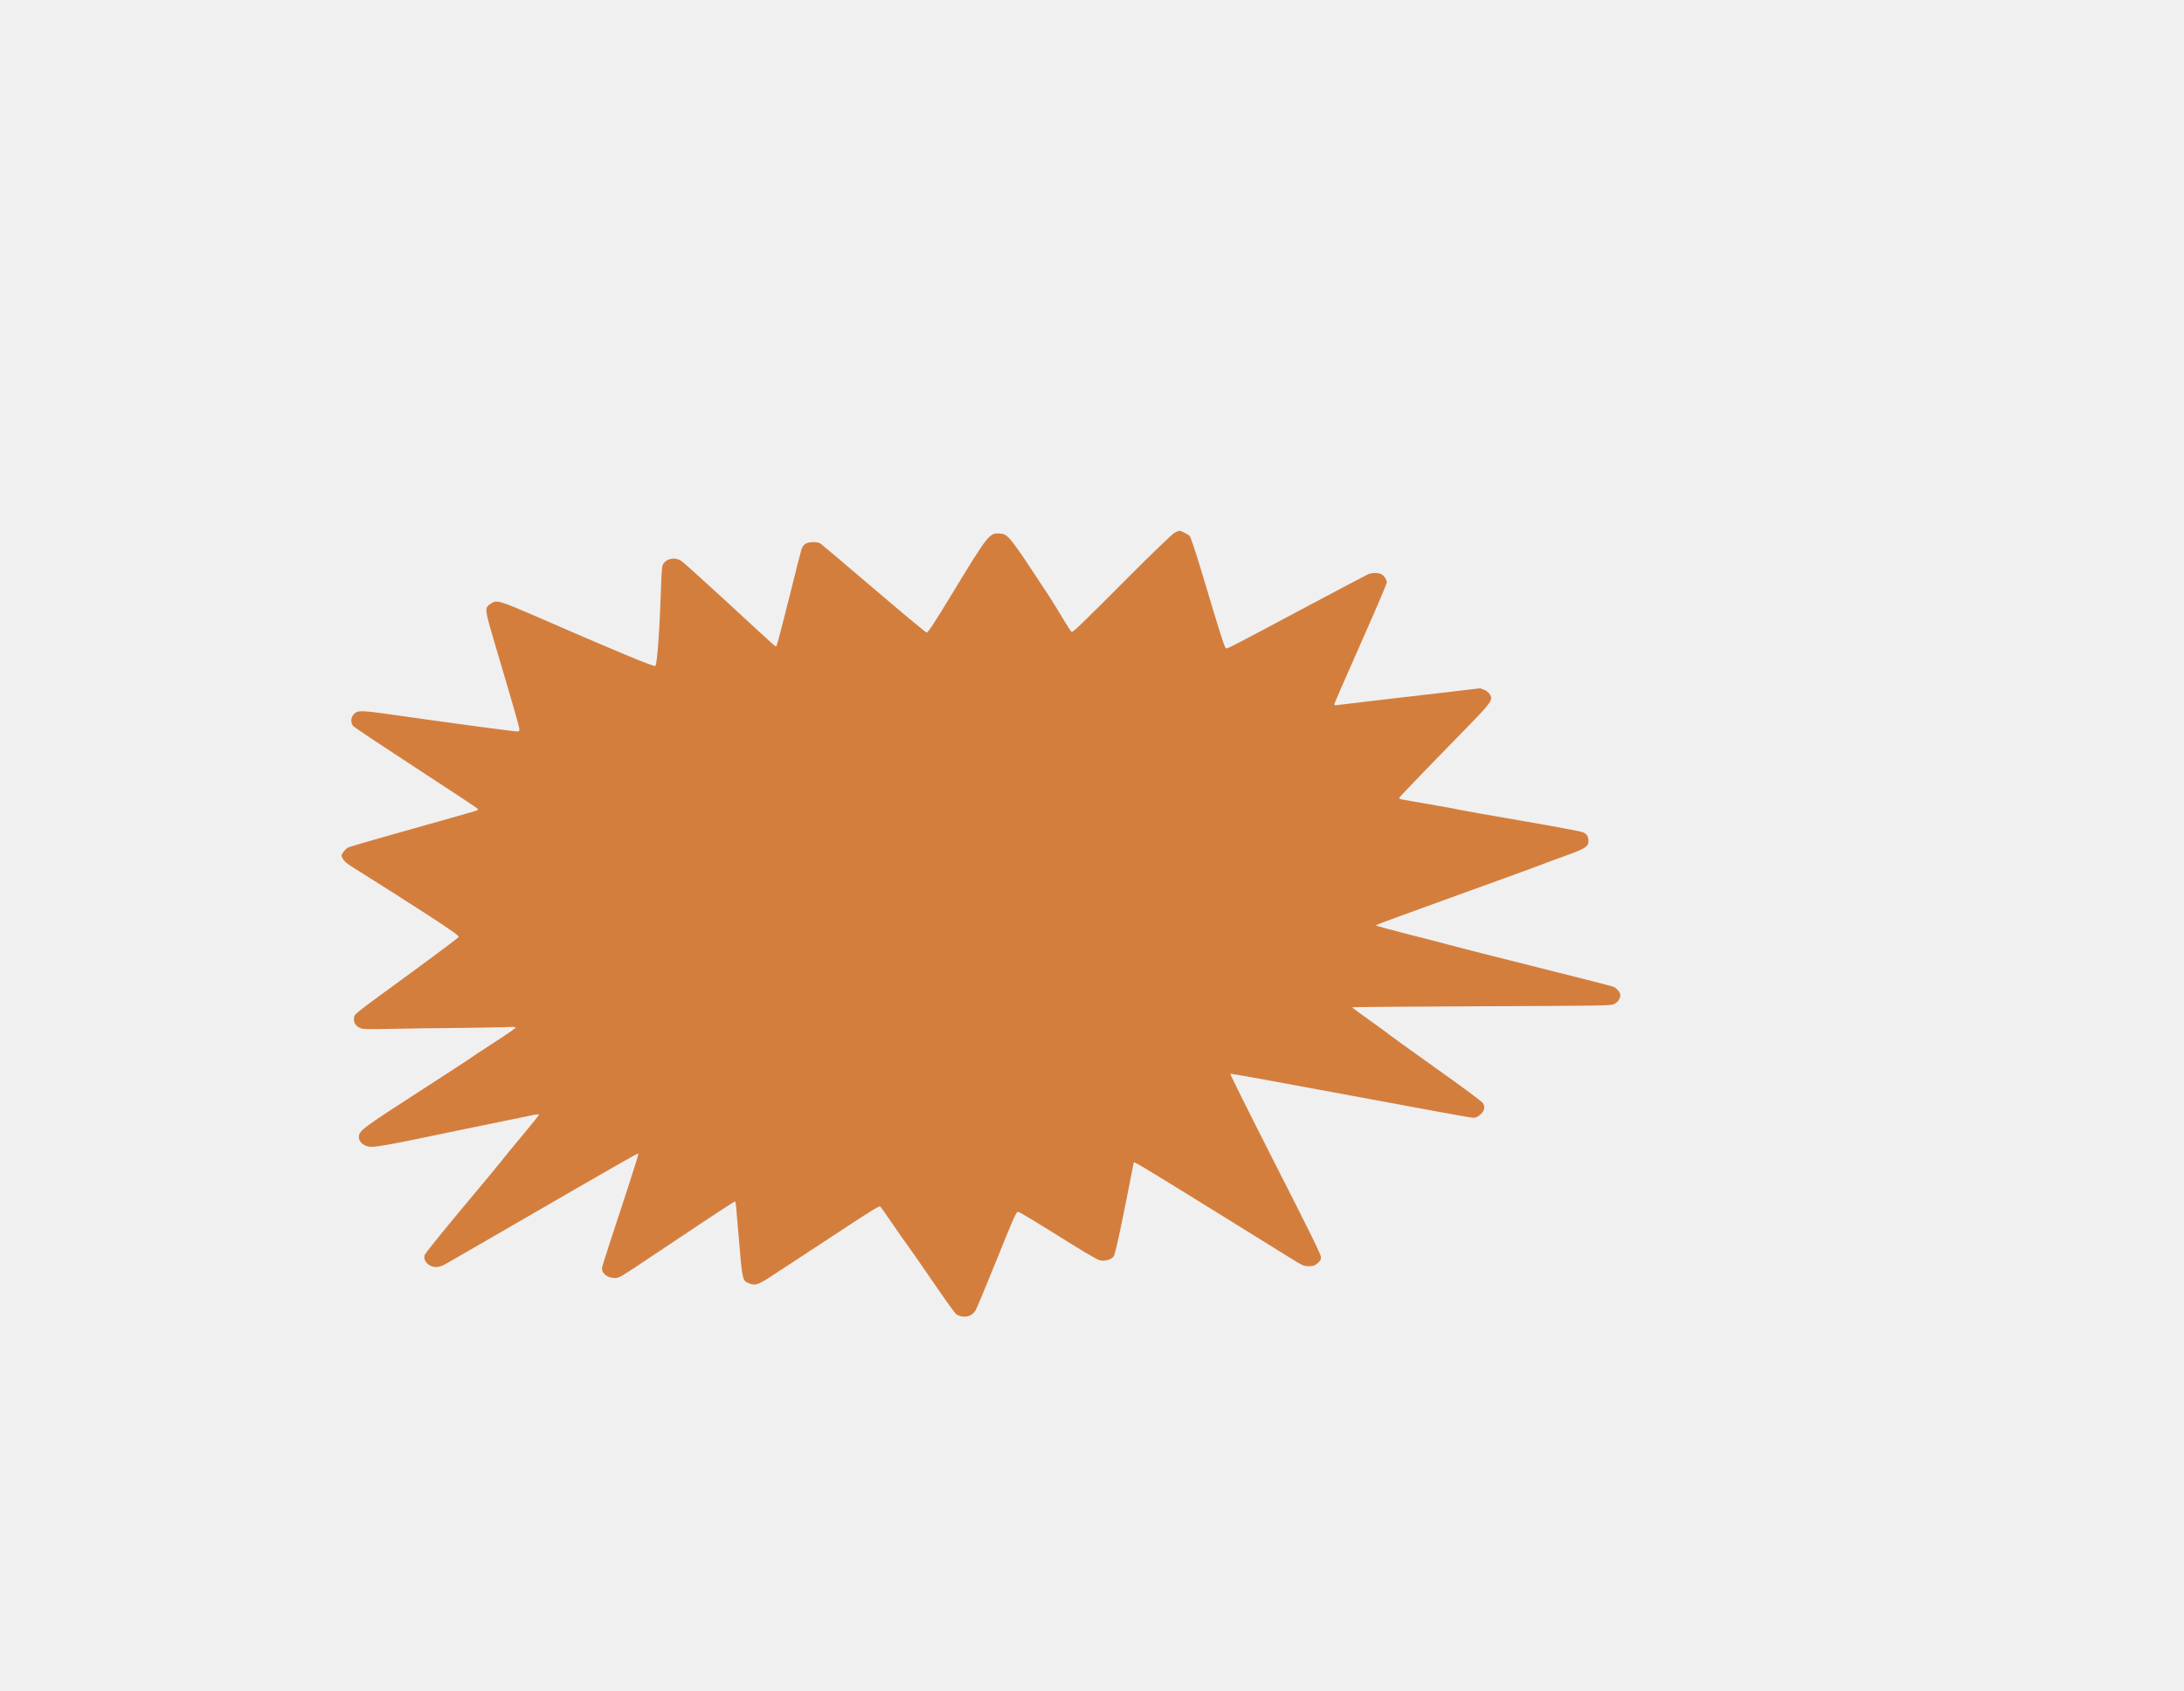
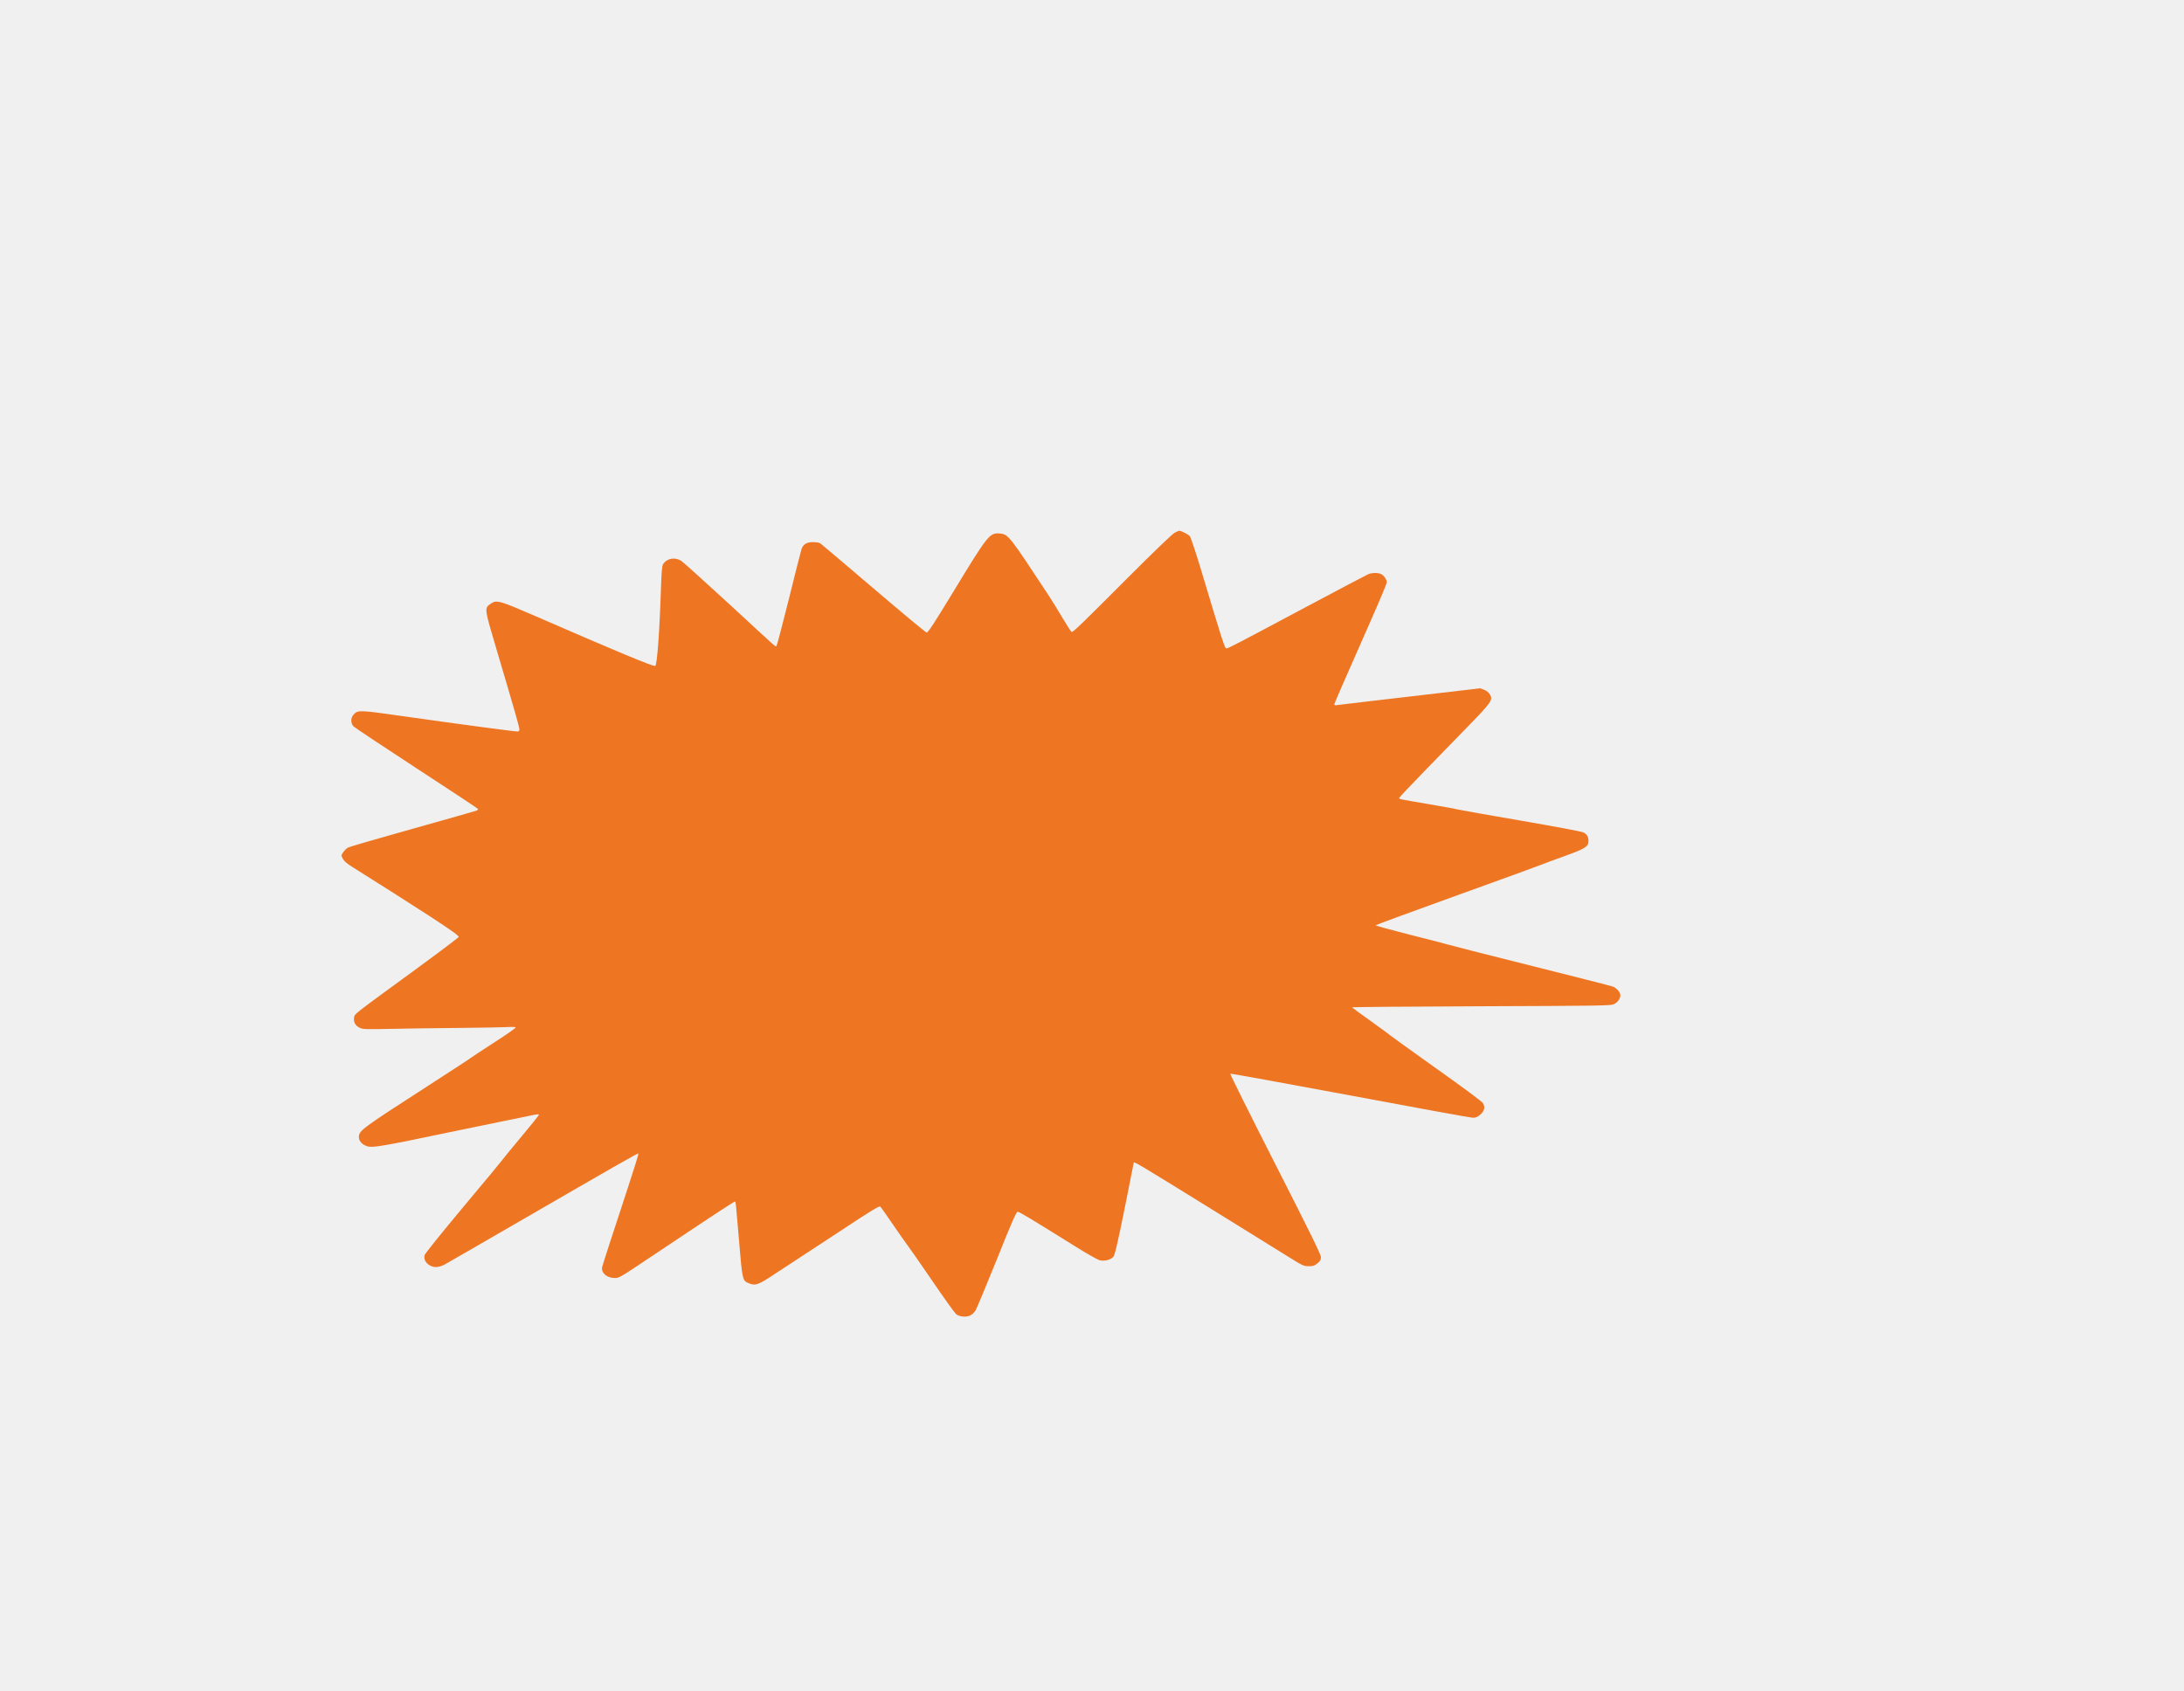
<svg xmlns="http://www.w3.org/2000/svg" version="1.0" width="1280pt" height="991pt" viewBox="0 0 1280 991" preserveAspectRatio="xMidYMid meet" id="svg2">
  <defs id="defs10" />
  <g transform="matrix(0.1,0,0,-0.1,22.22222,1031)" id="g4" style="fill:#000000;stroke:none">
-     <path d="m 6662.628,7187.518 c -13.87,-6.921 -121.816,-110.744 -285.846,-274.882 -258.709,-259.556 -307.556,-307.017 -318.411,-307.017 -2.412,0 -24.725,34.113 -49.45,75.642 -24.122,41.035 -61.511,101.845 -82.618,134.475 -236.396,359.423 -238.808,362.389 -289.465,366.839 -59.099,5.438 -69.351,-7.91 -274.388,-345.58 -109.152,-179.464 -145.939,-235.825 -153.778,-234.836 -5.428,0.494 -145.335,116.676 -310.572,258.072 -165.839,141.396 -306.35,260.544 -312.381,264.5 -6.634,4.45 -23.519,7.416 -42.817,7.416 -37.389,0 -57.29,-11.865 -67.542,-41.035 -3.618,-9.888 -36.786,-140.407 -73.572,-290.208 -37.389,-149.306 -69.954,-273.893 -72.969,-276.859 -7.237,-5.933 18.695,-28.18 -282.228,249.668 -140.511,129.036 -264.137,240.769 -276.198,248.679 -37.992,23.731 -85.03,14.832 -106.74,-20.27 -6.031,-9.393 -9.046,-48.45 -12.061,-136.946 -7.84,-251.151 -22.313,-449.896 -33.168,-458.795 -7.84,-6.427 -229.762,86.024 -697.128,289.713 -216.495,93.934 -232.778,98.878 -266.549,75.642 -39.198,-27.192 -39.801,-22.248 33.771,-270.927 106.137,-357.445 133.274,-453.357 133.274,-466.211 0,-9.393 -3.015,-12.36 -12.664,-12.36 -18.695,0 -384.747,48.945 -661.548,88.496 -266.549,38.068 -272.579,38.562 -298.51,9.393 -16.282,-17.798 -16.282,-48.945 -0.603,-66.743 6.634,-7.416 173.679,-118.654 370.877,-247.196 196.595,-128.048 358.816,-235.33 360.022,-238.297 1.206,-2.472 -3.015,-6.921 -9.649,-9.888 -6.031,-2.472 -174.885,-50.428 -375.701,-106.789 -200.213,-55.866 -370.274,-105.305 -378.113,-110.249 -7.84,-4.45 -19.901,-16.809 -26.534,-26.697 -12.664,-18.293 -12.664,-18.787 -1.809,-39.057 8.443,-14.832 24.725,-28.675 60.305,-50.428 107.343,-66.743 373.289,-236.319 458.319,-291.691 124.832,-82.069 159.809,-107.283 159.809,-115.193 0,-3.461 -123.022,-95.912 -273.182,-205.667 -353.388,-258.072 -335.9,-244.23 -340.121,-268.949 -4.221,-25.708 9.649,-48.45 36.183,-59.327 16.886,-7.416 36.786,-7.91 185.137,-4.944 91.061,1.978 270.167,4.45 398.014,5.438 127.847,1.483 252.679,3.461 278.61,4.944 27.741,1.978 47.641,0.989 49.45,-1.978 2.412,-2.472 -53.672,-42.023 -124.229,-87.013 -70.557,-45.484 -130.862,-85.53 -134.48,-88.496 -3.015,-3.461 -120.007,-79.597 -259.312,-169.576 -388.365,-250.656 -401.029,-260.05 -401.029,-298.613 0,-23.731 22.916,-46.967 54.275,-54.383 30.152,-7.416 106.74,5.933 473.396,83.058 149.557,31.147 298.51,61.799 331.678,68.226 33.168,6.427 91.061,18.293 128.45,26.203 47.641,10.877 67.542,13.349 67.542,8.899 0,-3.461 -48.847,-64.271 -108.549,-135.463 -59.702,-71.687 -108.549,-131.014 -108.549,-132.497 0,-1.483 -100.71,-123.103 -224.335,-270.432 -133.274,-159.689 -225.541,-274.387 -228.556,-284.769 -9.649,-34.113 24.725,-69.709 66.336,-69.709 14.473,0 32.565,4.944 49.45,13.843 14.473,7.91 192.373,110.249 394.396,227.42 644.662,373.266 739.341,427.154 742.96,424.188 1.809,-1.483 -25.931,-90.968 -61.511,-199.24 -92.267,-279.826 -145.939,-446.436 -150.763,-464.728 -8.443,-34.113 26.534,-65.754 72.366,-65.754 27.741,0 22.313,-3.461 245.442,145.845 358.213,239.286 458.319,305.04 461.334,302.568 3.619,-2.966 4.221,-12.854 20.504,-203.689 22.313,-266.477 21.107,-260.05 63.32,-276.859 35.58,-13.843 54.275,-6.921 145.335,53.889 45.832,30.158 98.297,64.271 116.389,76.136 18.092,11.371 137.496,89.979 265.343,174.026 183.931,121.62 233.381,151.778 239.411,146.834 3.618,-2.966 37.389,-50.428 74.175,-104.811 37.389,-54.383 73.572,-106.789 81.412,-116.182 7.84,-9.393 72.969,-102.834 144.732,-207.644 71.16,-104.811 136.29,-195.285 144.129,-201.712 18.695,-15.326 56.084,-19.281 80.809,-8.899 10.855,4.449 24.725,17.304 32.565,29.169 7.237,11.371 63.32,146.34 125.435,300.096 89.252,222.971 113.977,279.331 122.419,279.331 9.649,0 65.733,-33.619 346.755,-208.633 63.32,-39.551 122.419,-72.676 134.481,-75.642 28.343,-6.427 63.32,2.472 79,20.27 9.046,9.888 23.519,72.181 65.733,279.331 29.55,146.34 53.672,268.455 53.672,270.432 0,11.865 -8.443,17.304 517.418,-308.006 151.366,-93.934 320.824,-199.24 376.907,-233.847 98.297,-61.304 101.313,-62.788 131.465,-62.788 27.137,0 33.168,1.978 51.259,16.809 16.282,13.349 20.504,20.764 20.504,36.585 0,14.832 -66.939,150.789 -267.755,545.314 -147.145,289.219 -265.946,527.516 -263.534,529.493 2.412,1.978 317.808,-55.372 701.952,-127.059 384.144,-72.181 707.982,-131.014 719.44,-131.014 16.282,0 26.534,3.955 41.611,16.315 26.534,21.753 32.565,46.473 17.488,69.709 -7.237,10.382 -115.183,90.968 -273.785,203.195 -144.129,102.833 -266.549,190.835 -271.373,195.285 -4.824,4.944 -56.687,42.518 -114.58,84.047 -57.893,41.035 -106.137,76.631 -107.343,78.608 -0.603,1.978 338.915,4.944 754.418,6.427 692.906,2.472 758.036,3.461 777.937,11.371 22.313,8.405 40.404,32.135 40.404,52.9 0,17.304 -21.71,42.518 -43.42,50.922 -10.855,3.955 -228.556,59.821 -484.25,123.598 -255.091,63.776 -473.999,119.643 -485.457,123.598 -11.458,3.955 -111.564,29.663 -221.923,57.349 -110.358,28.18 -199.61,52.406 -199.007,54.877 1.206,2.472 217.702,82.069 481.235,176.992 263.534,94.923 486.06,176.003 494.502,179.958 8.443,3.955 65.733,25.214 126.641,46.967 125.435,44.99 144.733,56.855 144.733,89.485 0,25.708 -9.046,41.035 -30.756,51.417 -10.252,4.944 -165.839,34.113 -360.022,67.732 -188.152,32.135 -355.197,61.799 -372.083,65.754 -16.282,4.449 -96.488,18.787 -177.9,32.63 -170.663,29.169 -168.854,28.675 -168.854,35.102 0,2.966 65.733,72.676 146.542,155.733 80.206,82.563 199.007,204.678 263.534,270.927 130.862,134.475 140.511,149.306 122.419,179.464 -7.237,12.36 -19.298,22.248 -33.771,28.18 l -23.519,8.899 -253.885,-29.663 c -139.908,-16.315 -325.045,-38.068 -411.281,-47.956 -86.237,-9.888 -164.03,-19.281 -173.076,-20.764 -11.458,-1.978 -16.885,-0.494 -16.885,3.461 0,6.427 33.168,82.069 211.671,486.976 53.069,119.643 95.885,222.476 95.885,228.903 0,15.326 -15.076,38.563 -31.359,47.462 -16.886,9.888 -54.275,9.888 -77.191,0.494 -9.649,-3.955 -170.663,-88.99 -358.212,-188.858 -431.182,-229.892 -462.541,-246.207 -473.395,-246.207 -9.649,0 -18.695,28.18 -150.763,468.189 -29.549,97.395 -57.893,182.43 -63.32,189.352 -9.046,10.877 -50.053,32.136 -62.114,32.136 -2.412,0 -14.473,-4.944 -26.534,-11.371 z" id="path6" style="fill:#d47e3e;fill-opacity:1" />
+     <path d="m 6662.628,7187.518 c -13.87,-6.921 -121.816,-110.744 -285.846,-274.882 -258.709,-259.556 -307.556,-307.017 -318.411,-307.017 -2.412,0 -24.725,34.113 -49.45,75.642 -24.122,41.035 -61.511,101.845 -82.618,134.475 -236.396,359.423 -238.808,362.389 -289.465,366.839 -59.099,5.438 -69.351,-7.91 -274.388,-345.58 -109.152,-179.464 -145.939,-235.825 -153.778,-234.836 -5.428,0.494 -145.335,116.676 -310.572,258.072 -165.839,141.396 -306.35,260.544 -312.381,264.5 -6.634,4.45 -23.519,7.416 -42.817,7.416 -37.389,0 -57.29,-11.865 -67.542,-41.035 -3.618,-9.888 -36.786,-140.407 -73.572,-290.208 -37.389,-149.306 -69.954,-273.893 -72.969,-276.859 -7.237,-5.933 18.695,-28.18 -282.228,249.668 -140.511,129.036 -264.137,240.769 -276.198,248.679 -37.992,23.731 -85.03,14.832 -106.74,-20.27 -6.031,-9.393 -9.046,-48.45 -12.061,-136.946 -7.84,-251.151 -22.313,-449.896 -33.168,-458.795 -7.84,-6.427 -229.762,86.024 -697.128,289.713 -216.495,93.934 -232.778,98.878 -266.549,75.642 -39.198,-27.192 -39.801,-22.248 33.771,-270.927 106.137,-357.445 133.274,-453.357 133.274,-466.211 0,-9.393 -3.015,-12.36 -12.664,-12.36 -18.695,0 -384.747,48.945 -661.548,88.496 -266.549,38.068 -272.579,38.562 -298.51,9.393 -16.282,-17.798 -16.282,-48.945 -0.603,-66.743 6.634,-7.416 173.679,-118.654 370.877,-247.196 196.595,-128.048 358.816,-235.33 360.022,-238.297 1.206,-2.472 -3.015,-6.921 -9.649,-9.888 -6.031,-2.472 -174.885,-50.428 -375.701,-106.789 -200.213,-55.866 -370.274,-105.305 -378.113,-110.249 -7.84,-4.45 -19.901,-16.809 -26.534,-26.697 -12.664,-18.293 -12.664,-18.787 -1.809,-39.057 8.443,-14.832 24.725,-28.675 60.305,-50.428 107.343,-66.743 373.289,-236.319 458.319,-291.691 124.832,-82.069 159.809,-107.283 159.809,-115.193 0,-3.461 -123.022,-95.912 -273.182,-205.667 -353.388,-258.072 -335.9,-244.23 -340.121,-268.949 -4.221,-25.708 9.649,-48.45 36.183,-59.327 16.886,-7.416 36.786,-7.91 185.137,-4.944 91.061,1.978 270.167,4.45 398.014,5.438 127.847,1.483 252.679,3.461 278.61,4.944 27.741,1.978 47.641,0.989 49.45,-1.978 2.412,-2.472 -53.672,-42.023 -124.229,-87.013 -70.557,-45.484 -130.862,-85.53 -134.48,-88.496 -3.015,-3.461 -120.007,-79.597 -259.312,-169.576 -388.365,-250.656 -401.029,-260.05 -401.029,-298.613 0,-23.731 22.916,-46.967 54.275,-54.383 30.152,-7.416 106.74,5.933 473.396,83.058 149.557,31.147 298.51,61.799 331.678,68.226 33.168,6.427 91.061,18.293 128.45,26.203 47.641,10.877 67.542,13.349 67.542,8.899 0,-3.461 -48.847,-64.271 -108.549,-135.463 -59.702,-71.687 -108.549,-131.014 -108.549,-132.497 0,-1.483 -100.71,-123.103 -224.335,-270.432 -133.274,-159.689 -225.541,-274.387 -228.556,-284.769 -9.649,-34.113 24.725,-69.709 66.336,-69.709 14.473,0 32.565,4.944 49.45,13.843 14.473,7.91 192.373,110.249 394.396,227.42 644.662,373.266 739.341,427.154 742.96,424.188 1.809,-1.483 -25.931,-90.968 -61.511,-199.24 -92.267,-279.826 -145.939,-446.436 -150.763,-464.728 -8.443,-34.113 26.534,-65.754 72.366,-65.754 27.741,0 22.313,-3.461 245.442,145.845 358.213,239.286 458.319,305.04 461.334,302.568 3.619,-2.966 4.221,-12.854 20.504,-203.689 22.313,-266.477 21.107,-260.05 63.32,-276.859 35.58,-13.843 54.275,-6.921 145.335,53.889 45.832,30.158 98.297,64.271 116.389,76.136 18.092,11.371 137.496,89.979 265.343,174.026 183.931,121.62 233.381,151.778 239.411,146.834 3.618,-2.966 37.389,-50.428 74.175,-104.811 37.389,-54.383 73.572,-106.789 81.412,-116.182 7.84,-9.393 72.969,-102.834 144.732,-207.644 71.16,-104.811 136.29,-195.285 144.129,-201.712 18.695,-15.326 56.084,-19.281 80.809,-8.899 10.855,4.449 24.725,17.304 32.565,29.169 7.237,11.371 63.32,146.34 125.435,300.096 89.252,222.971 113.977,279.331 122.419,279.331 9.649,0 65.733,-33.619 346.755,-208.633 63.32,-39.551 122.419,-72.676 134.481,-75.642 28.343,-6.427 63.32,2.472 79,20.27 9.046,9.888 23.519,72.181 65.733,279.331 29.55,146.34 53.672,268.455 53.672,270.432 0,11.865 -8.443,17.304 517.418,-308.006 151.366,-93.934 320.824,-199.24 376.907,-233.847 98.297,-61.304 101.313,-62.788 131.465,-62.788 27.137,0 33.168,1.978 51.259,16.809 16.282,13.349 20.504,20.764 20.504,36.585 0,14.832 -66.939,150.789 -267.755,545.314 -147.145,289.219 -265.946,527.516 -263.534,529.493 2.412,1.978 317.808,-55.372 701.952,-127.059 384.144,-72.181 707.982,-131.014 719.44,-131.014 16.282,0 26.534,3.955 41.611,16.315 26.534,21.753 32.565,46.473 17.488,69.709 -7.237,10.382 -115.183,90.968 -273.785,203.195 -144.129,102.833 -266.549,190.835 -271.373,195.285 -4.824,4.944 -56.687,42.518 -114.58,84.047 -57.893,41.035 -106.137,76.631 -107.343,78.608 -0.603,1.978 338.915,4.944 754.418,6.427 692.906,2.472 758.036,3.461 777.937,11.371 22.313,8.405 40.404,32.135 40.404,52.9 0,17.304 -21.71,42.518 -43.42,50.922 -10.855,3.955 -228.556,59.821 -484.25,123.598 -255.091,63.776 -473.999,119.643 -485.457,123.598 -11.458,3.955 -111.564,29.663 -221.923,57.349 -110.358,28.18 -199.61,52.406 -199.007,54.877 1.206,2.472 217.702,82.069 481.235,176.992 263.534,94.923 486.06,176.003 494.502,179.958 8.443,3.955 65.733,25.214 126.641,46.967 125.435,44.99 144.733,56.855 144.733,89.485 0,25.708 -9.046,41.035 -30.756,51.417 -10.252,4.944 -165.839,34.113 -360.022,67.732 -188.152,32.135 -355.197,61.799 -372.083,65.754 -16.282,4.449 -96.488,18.787 -177.9,32.63 -170.663,29.169 -168.854,28.675 -168.854,35.102 0,2.966 65.733,72.676 146.542,155.733 80.206,82.563 199.007,204.678 263.534,270.927 130.862,134.475 140.511,149.306 122.419,179.464 -7.237,12.36 -19.298,22.248 -33.771,28.18 l -23.519,8.899 -253.885,-29.663 c -139.908,-16.315 -325.045,-38.068 -411.281,-47.956 -86.237,-9.888 -164.03,-19.281 -173.076,-20.764 -11.458,-1.978 -16.885,-0.494 -16.885,3.461 0,6.427 33.168,82.069 211.671,486.976 53.069,119.643 95.885,222.476 95.885,228.903 0,15.326 -15.076,38.563 -31.359,47.462 -16.886,9.888 -54.275,9.888 -77.191,0.494 -9.649,-3.955 -170.663,-88.99 -358.212,-188.858 -431.182,-229.892 -462.541,-246.207 -473.395,-246.207 -9.649,0 -18.695,28.18 -150.763,468.189 -29.549,97.395 -57.893,182.43 -63.32,189.352 -9.046,10.877 -50.053,32.136 -62.114,32.136 -2.412,0 -14.473,-4.944 -26.534,-11.371 z" id="path6" style="fill:#ee7623;fill-opacity:1" />
    <flowRoot xml:space="preserve" id="flowRoot4140" style="font-style:normal;font-weight:normal;font-size:250px;line-height:125%;font-family:sans-serif;letter-spacing:0px;word-spacing:0px;fill:#ffffff;fill-opacity:1;stroke:none;stroke-width:1px;stroke-linecap:butt;stroke-linejoin:miter;stroke-opacity:1" transform="matrix(8,0,0,-8,-222.2222,10230)">
      <flowRegion id="flowRegion4142">
        <rect id="rect4144" width="722.222" height="355.556" x="411.111" y="455.417" style="font-size:250px;fill:#ffffff;fill-opacity:1" />
      </flowRegion>
      <flowPara id="flowPara4146">Beta</flowPara>
    </flowRoot>
  </g>
</svg>
